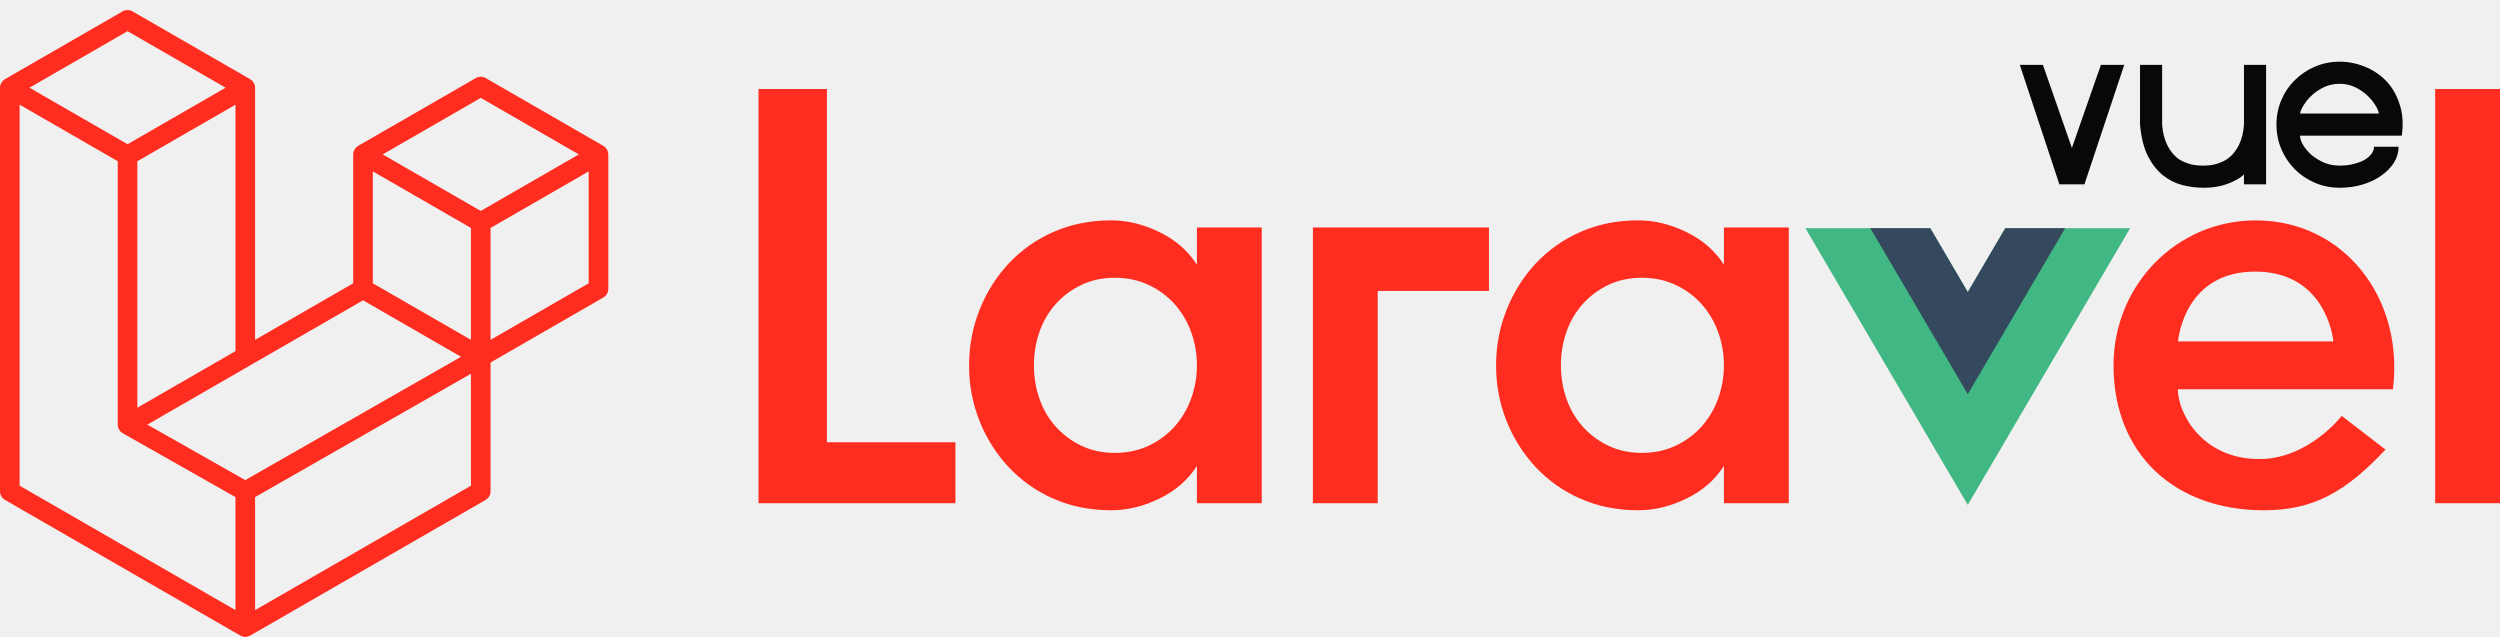
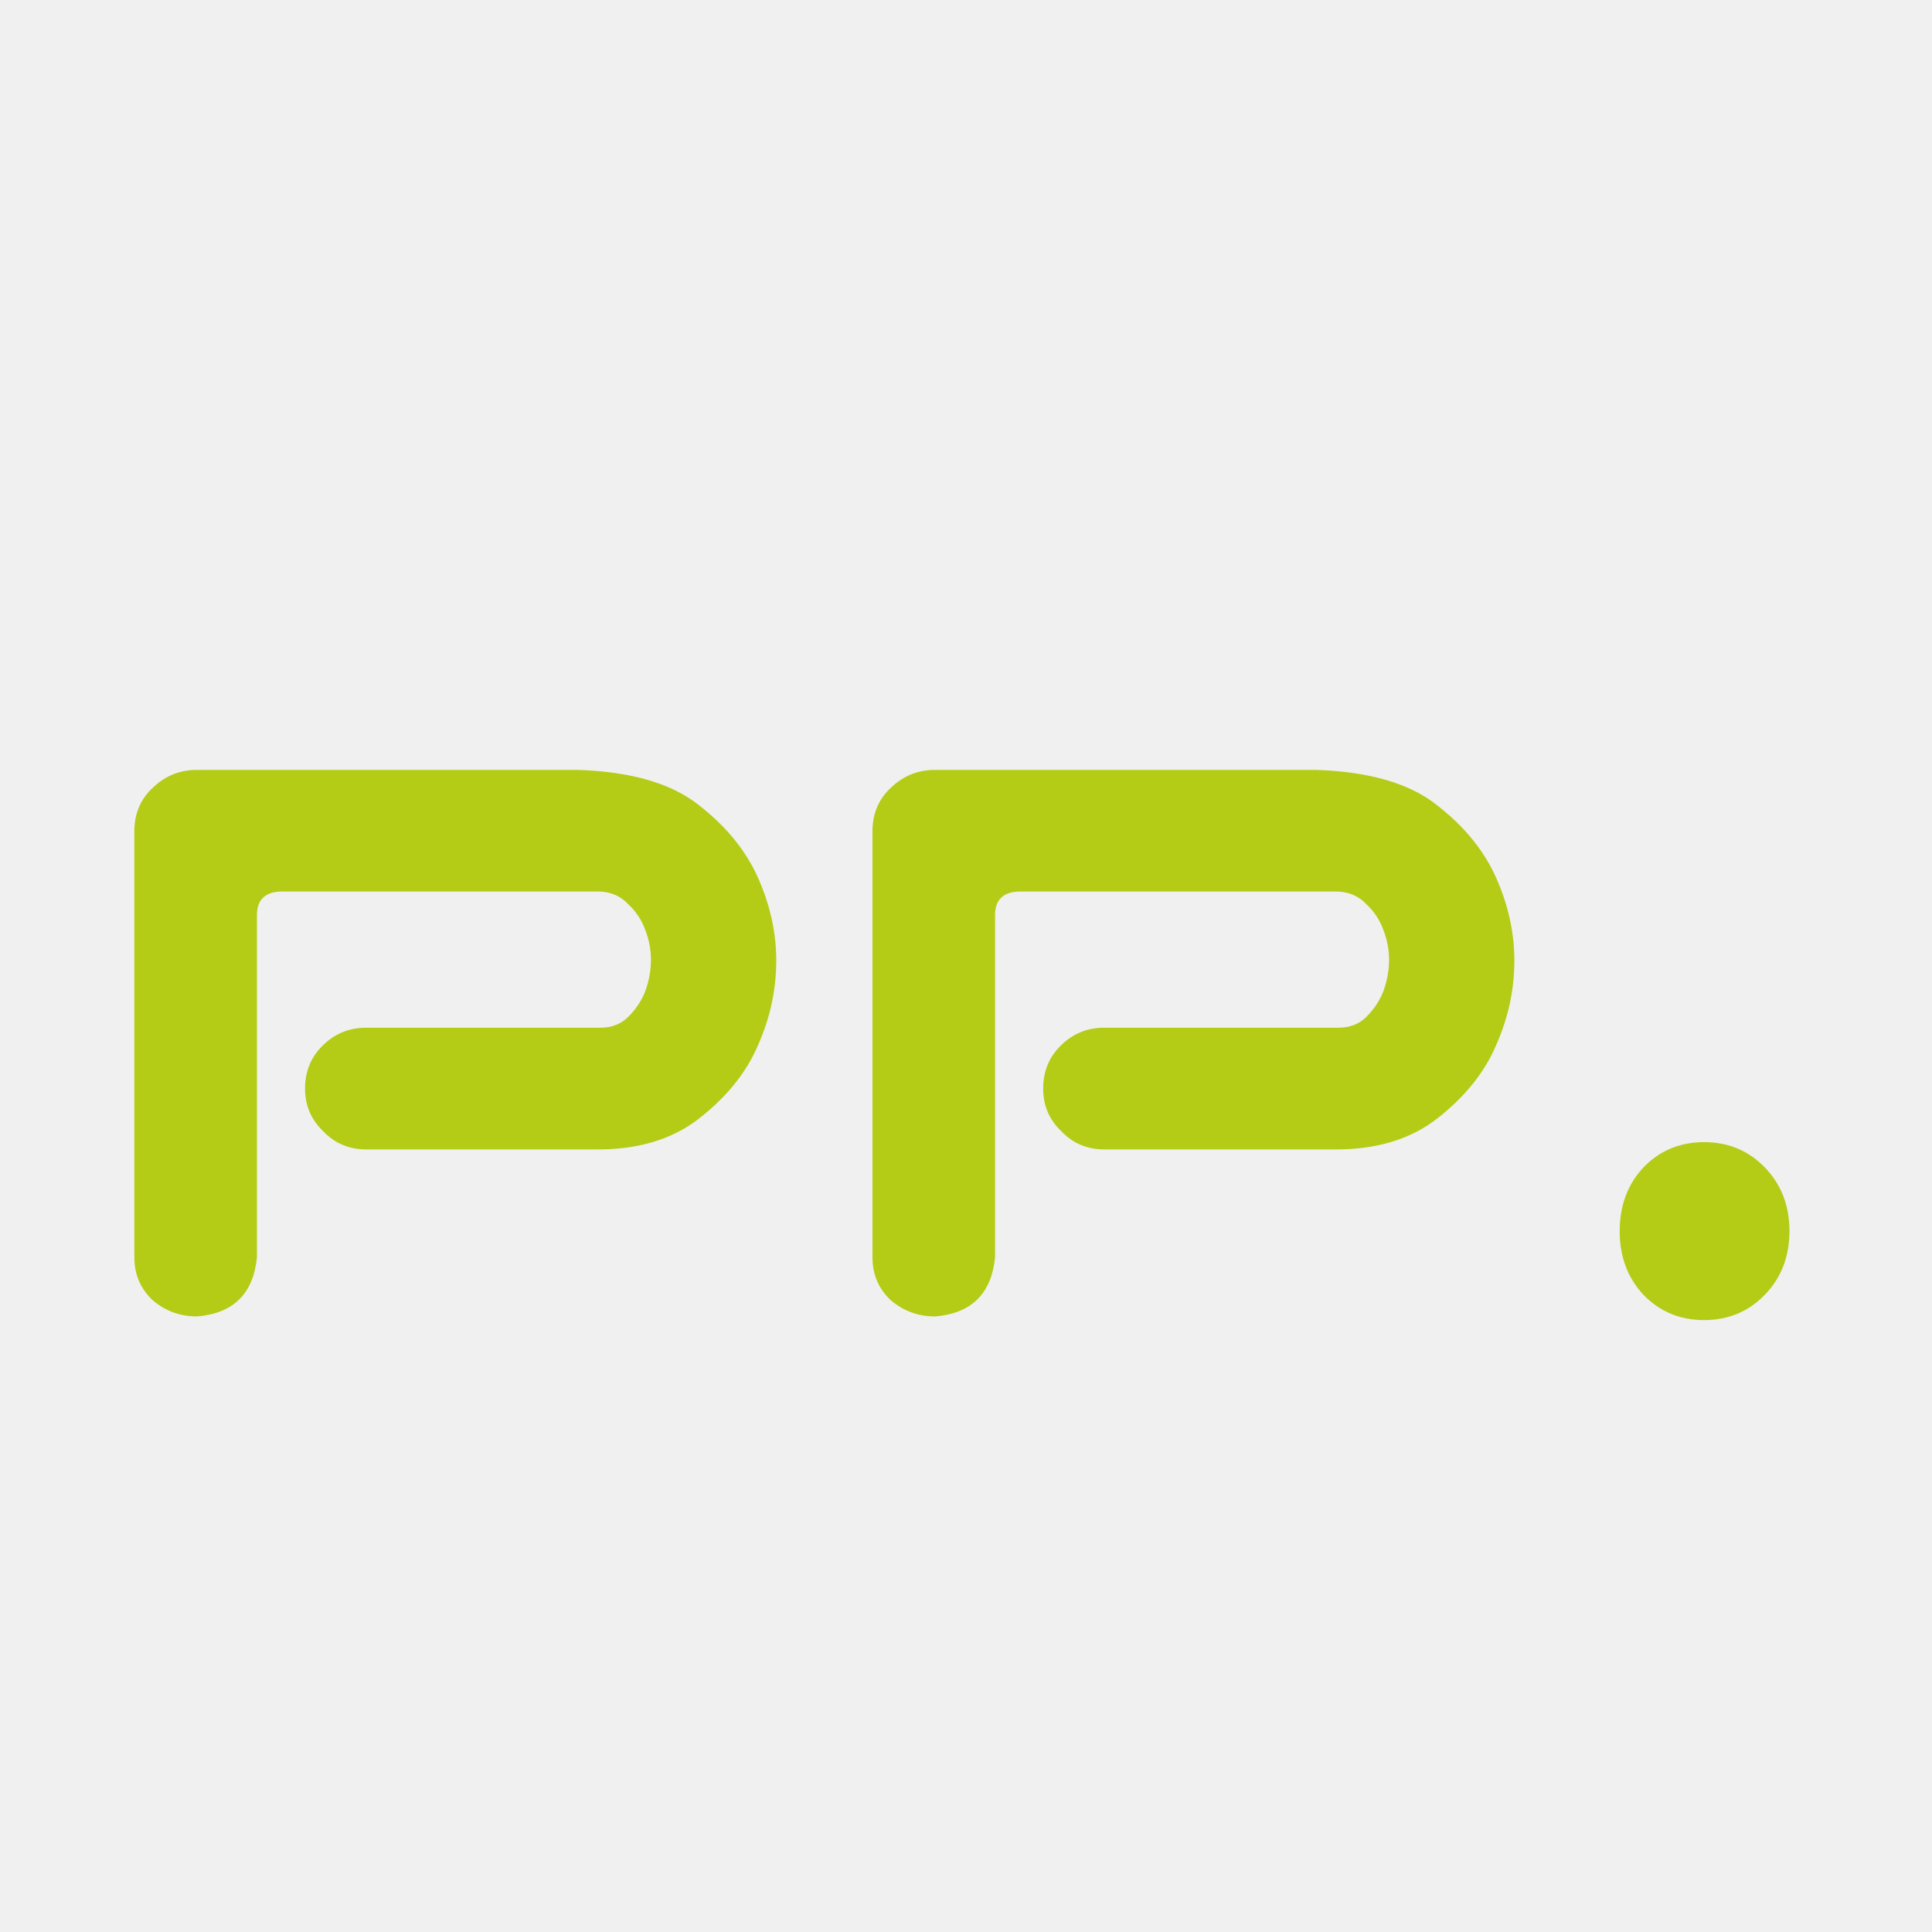
- <svg xmlns="http://www.w3.org/2000/svg" width="1994" height="508" viewBox="0 0 1994 508" fill="none">
-   <path fill-rule="evenodd" clip-rule="evenodd" d="M484.904 121.113C485.084 121.78 485.176 122.467 485.178 123.157V230.481C485.178 231.859 484.815 233.212 484.125 234.404C483.435 235.596 482.443 236.584 481.25 237.27L391.267 289.132V391.926C391.267 394.724 389.782 397.306 387.359 398.715L199.527 506.958C199.097 507.202 198.628 507.359 198.159 507.525C197.984 507.584 197.817 507.691 197.632 507.74C196.319 508.087 194.939 508.087 193.626 507.74C193.411 507.682 193.215 507.564 193.01 507.486C192.58 507.33 192.131 507.193 191.72 506.958L3.928 398.715C2.735 398.029 1.744 397.04 1.054 395.848C0.365 394.656 0.001 393.304 0 391.926L0 69.955C0 69.251 0.098 68.566 0.274 67.901C0.332 67.676 0.469 67.471 0.547 67.246C0.694 66.835 0.831 66.414 1.046 66.033C1.192 65.779 1.407 65.573 1.583 65.338C1.808 65.025 2.013 64.703 2.277 64.429C2.501 64.204 2.795 64.037 3.049 63.842C3.332 63.607 3.586 63.353 3.908 63.167L97.819 9.045C99.008 8.36 100.356 8 101.728 8C103.099 8 104.447 8.36 105.636 9.045L199.537 63.167H199.557C199.869 63.363 200.133 63.607 200.417 63.832C200.671 64.028 200.954 64.204 201.179 64.419C201.452 64.703 201.648 65.025 201.882 65.338C202.048 65.573 202.273 65.779 202.41 66.033C202.635 66.424 202.762 66.835 202.918 67.246C202.996 67.471 203.133 67.676 203.192 67.911C203.371 68.578 203.463 69.265 203.465 69.955V271.055L281.713 225.952V123.148C281.713 122.463 281.81 121.768 281.986 121.113C282.055 120.878 282.182 120.673 282.26 120.448C282.416 120.037 282.553 119.617 282.768 119.235C282.915 118.981 283.13 118.775 283.296 118.541C283.53 118.228 283.726 117.905 283.999 117.631C284.224 117.406 284.507 117.24 284.761 117.044C285.054 116.809 285.309 116.555 285.621 116.369L379.542 62.248C380.73 61.562 382.078 61.201 383.45 61.201C384.822 61.201 386.17 61.562 387.359 62.248L481.26 116.369C481.592 116.565 481.846 116.809 482.139 117.034C482.383 117.23 482.667 117.406 482.891 117.621C483.165 117.905 483.36 118.228 483.595 118.541C483.771 118.775 483.986 118.981 484.123 119.235C484.347 119.617 484.474 120.037 484.631 120.448C484.719 120.673 484.846 120.878 484.904 121.113ZM469.524 225.952V136.705L436.664 155.642L391.267 181.808V271.055L469.534 225.952H469.524ZM375.623 387.397V298.091L330.969 323.621L203.455 396.475V486.622L375.623 387.397ZM15.653 83.503V387.397L187.802 486.612V396.485L97.868 345.532L97.839 345.513L97.8 345.493C97.497 345.317 97.243 345.063 96.959 344.848C96.715 344.652 96.432 344.495 96.217 344.28L96.197 344.251C95.943 344.006 95.767 343.703 95.552 343.429C95.357 343.165 95.122 342.94 94.966 342.666L94.956 342.637C94.78 342.343 94.673 341.991 94.546 341.659C94.419 341.365 94.253 341.091 94.175 340.778C94.077 340.407 94.057 340.006 94.018 339.624C93.979 339.331 93.901 339.037 93.901 338.744V128.606L48.514 102.43L15.653 83.503ZM101.737 24.872L23.5 69.955L101.718 115.039L179.946 69.946L101.718 24.872H101.737ZM142.425 306.23L187.812 280.074V83.503L154.951 102.44L109.554 128.606V325.177L142.425 306.23ZM383.45 78.074L305.222 123.157L383.45 168.241L461.668 123.148L383.45 78.074ZM375.623 181.808L330.227 155.642L297.366 136.705V225.952L342.753 252.108L375.623 271.055V181.808ZM195.619 382.927L310.362 317.351L367.719 284.583L289.549 239.529L199.547 291.401L117.518 338.675L195.619 382.927Z" fill="#FF2D20" />
-   <path fill-rule="evenodd" clip-rule="evenodd" d="M659.562 71V352.743H762.045V401.34H605V71H659.562ZM954.655 211.153V181.441H1006.36V401.34H954.643V371.603C947.694 382.616 937.804 391.272 924.984 397.558C912.189 403.845 899.296 406.988 886.33 406.988C869.564 406.988 854.22 403.918 840.31 397.791C826.768 391.926 814.574 383.333 804.486 372.548C794.514 361.84 786.632 349.354 781.249 335.738C775.657 321.625 772.835 306.563 772.94 291.378C772.94 275.969 775.71 261.26 781.249 247.251C786.597 233.551 794.481 220.987 804.486 210.22C814.575 199.433 826.768 190.836 840.31 184.964C854.22 178.825 869.564 175.756 886.33 175.756C899.296 175.756 912.189 178.911 924.996 185.21C937.804 191.496 947.694 200.152 954.655 211.153ZM949.9 318.279C953.083 309.675 954.694 300.566 954.655 291.39C954.655 281.936 953.062 272.973 949.9 264.477C946.929 256.304 942.424 248.777 936.627 242.303C930.826 235.936 923.808 230.8 915.988 227.201C907.912 223.431 898.978 221.541 889.173 221.541C879.368 221.541 870.508 223.431 862.603 227.201C854.698 230.982 847.896 236.016 842.209 242.303C836.426 248.746 831.992 256.286 829.169 264.477C826.133 273.117 824.607 282.218 824.659 291.378C824.659 300.82 826.154 309.795 829.169 318.267C831.988 326.463 836.423 334.008 842.209 340.453C847.948 346.783 854.879 351.915 862.603 355.555C870.508 359.337 879.368 361.215 889.173 361.215C898.978 361.215 907.924 359.337 915.988 355.567C923.81 351.971 930.828 346.835 936.627 340.465C942.426 333.988 946.932 326.457 949.9 318.279ZM1047.16 401.328V181.428H1187.6V232.038H1098.87V401.328H1047.16ZM1375 211.153V181.441H1426.71V401.34H1374.99V371.603C1368.03 382.616 1358.15 391.272 1345.33 397.558C1332.54 403.845 1319.64 406.988 1306.68 406.988C1289.9 406.988 1274.57 403.918 1260.66 397.791C1247.11 391.926 1234.92 383.333 1224.83 372.548C1214.86 361.84 1206.98 349.354 1201.6 335.738C1196 321.625 1193.18 306.563 1193.29 291.378C1193.29 275.969 1196.04 261.26 1201.6 247.251C1206.94 233.551 1214.83 220.987 1224.83 210.22C1234.92 199.433 1247.11 190.836 1260.66 184.964C1274.57 178.825 1289.9 175.756 1306.68 175.756C1319.64 175.756 1332.54 178.911 1345.34 185.21C1358.15 191.496 1368.03 200.152 1375 211.153ZM1370.25 318.279C1373.42 309.674 1375.03 300.566 1374.99 291.39C1374.99 281.936 1373.4 272.973 1370.25 264.477C1367.27 256.303 1362.76 248.776 1356.96 242.303C1351.16 235.936 1344.14 230.8 1336.32 227.201C1328.26 223.431 1319.32 221.541 1309.52 221.541C1299.71 221.541 1290.85 223.431 1282.95 227.201C1275.04 230.982 1268.24 236.016 1262.56 242.303C1256.77 248.745 1252.33 256.285 1249.5 264.477C1246.47 273.117 1244.94 282.218 1244.99 291.378C1244.99 300.82 1246.49 309.795 1249.5 318.267C1252.33 326.464 1256.76 334.009 1262.56 340.453C1268.29 346.783 1275.22 351.915 1282.95 355.555C1290.85 359.337 1299.71 361.215 1309.52 361.215C1319.32 361.215 1328.27 359.337 1336.32 355.567C1344.14 351.971 1351.16 346.835 1356.96 340.465C1362.76 333.989 1367.27 326.458 1370.25 318.279ZM1799.18 175.781C1869.6 175.781 1917.62 237.846 1908.6 310.495H1737.05C1737.05 329.464 1756.3 366.139 1802.03 366.139C1841.37 366.139 1867.72 331.724 1867.74 331.699L1902.67 358.588C1871.44 391.763 1845.87 407 1805.81 407C1734.24 407 1685.74 361.964 1685.74 291.39C1685.74 227.545 1735.87 175.781 1799.18 175.781ZM1737.18 272.273H1861.11C1860.73 268.037 1854.02 216.629 1798.78 216.629C1743.54 216.629 1737.59 268.037 1737.18 272.273ZM1942.28 401.328V71H1994V401.328H1942.28Z" fill="#FF2D20" />
-   <path d="M1694.3 51.744L1662.55 147H1642.56L1611 51.744H1629.42L1652.55 117.992L1675.68 51.744H1694.3ZM1789.79 139.16C1787.57 141.251 1784.89 143.015 1781.75 144.452C1779.01 145.889 1775.61 147.131 1771.56 148.176C1767.51 149.221 1762.74 149.744 1757.25 149.744C1751.77 149.744 1746.21 149.025 1740.59 147.588C1734.98 146.151 1729.81 143.537 1725.11 139.748C1720.41 135.959 1716.42 130.863 1713.15 124.46C1709.89 117.927 1707.8 109.564 1706.88 99.372V51.744H1724.52V99.372C1724.91 105.513 1726.29 111.001 1728.64 115.836C1729.68 117.927 1730.99 119.952 1732.56 121.912C1734.13 123.872 1736.02 125.636 1738.24 127.204C1740.59 128.641 1743.27 129.817 1746.28 130.732C1749.41 131.647 1753.07 132.104 1757.25 132.104C1761.3 132.104 1764.83 131.647 1767.84 130.732C1770.97 129.817 1773.65 128.641 1775.87 127.204C1778.23 125.636 1780.19 123.872 1781.75 121.912C1783.32 119.952 1784.63 117.927 1785.67 115.836C1788.03 111.001 1789.4 105.513 1789.79 99.372V51.744H1807.43V147H1789.79V139.16ZM1913.11 117.012C1913.11 121.585 1911.87 125.832 1909.39 129.752C1906.91 133.672 1903.51 137.135 1899.2 140.14C1895.02 143.145 1890.05 145.497 1884.3 147.196C1878.68 148.895 1872.61 149.744 1866.07 149.744C1859.15 149.744 1852.61 148.437 1846.47 145.824C1840.33 143.211 1834.97 139.617 1830.4 135.044C1825.83 130.471 1822.23 125.113 1819.62 118.972C1817.01 112.831 1815.7 106.297 1815.7 99.372C1815.7 92.447 1817.01 85.913 1819.62 79.772C1822.23 73.631 1825.83 68.339 1830.4 63.896C1834.97 59.323 1840.33 55.729 1846.47 53.116C1852.61 50.503 1859.15 49.196 1866.07 49.196C1872.87 49.196 1879.53 50.503 1886.06 53.116C1892.6 55.729 1898.28 59.519 1903.12 64.484C1907.95 69.449 1911.54 75.656 1913.9 83.104C1916.38 90.421 1916.97 98.784 1915.66 108.192H1834.52C1834.52 110.544 1835.37 113.092 1837.06 115.836C1838.76 118.58 1840.98 121.193 1843.73 123.676C1846.6 126.028 1849.94 128.053 1853.72 129.752C1857.64 131.32 1861.76 132.104 1866.07 132.104C1869.86 132.104 1873.39 131.712 1876.66 130.928C1880.05 130.144 1882.99 129.099 1885.48 127.792C1887.96 126.355 1889.92 124.721 1891.36 122.892C1892.79 121.063 1893.51 119.103 1893.51 117.012H1913.11ZM1897.43 90.552C1897.04 88.461 1896 86.109 1894.3 83.496C1892.6 80.752 1890.38 78.139 1887.63 75.656C1884.89 73.173 1881.69 71.083 1878.03 69.384C1874.37 67.685 1870.38 66.836 1866.07 66.836C1861.76 66.836 1857.71 67.685 1853.92 69.384C1850.26 71.083 1847.06 73.173 1844.32 75.656C1841.57 78.139 1839.35 80.752 1837.65 83.496C1835.95 86.109 1834.91 88.461 1834.52 90.552H1897.43Z" fill="#080808" />
-   <path d="M1599.41 182L1569.5 232.965L1539.59 182H1440L1569.5 402.688L1699 182H1599.41Z" fill="#41B883" />
-   <path d="M1599.41 182L1569.5 232.965L1539.59 182H1491.8L1569.5 314.41L1647.2 182H1599.41Z" fill="#34495E" />
+ <svg xmlns="http://www.w3.org/2000/svg" width="133" height="133" viewBox="0 0 133 133" fill="none">
+   <g clip-path="url(#clip0_51_5)">
+     <path d="M17.688 86.562C17.438 89.062 16.062 90.417 13.562 90.625C12.396 90.625 11.375 90.25 10.5 89.5C9.667 88.708 9.25 87.729 9.25 86.562V57.062C9.292 55.896 9.729 54.938 10.562 54.188C11.396 53.396 12.396 53 13.562 53H39.812C43.479 53.125 46.25 53.938 48.125 55.438C50 56.896 51.354 58.562 52.188 60.438C53.021 62.312 53.438 64.208 53.438 66.125C53.438 68.125 53.021 70.062 52.188 71.938C51.396 73.812 50.042 75.5 48.125 77C46.25 78.458 43.854 79.167 40.938 79.125H25.188C24.021 79.125 23.042 78.708 22.25 77.875C21.417 77.083 21 76.104 21 74.938C21 73.771 21.396 72.792 22.188 72C23.021 71.167 24.021 70.75 25.188 70.75H41.312C42.104 70.75 42.75 70.5 43.25 70C43.792 69.458 44.188 68.854 44.438 68.188C44.688 67.479 44.812 66.771 44.812 66.062C44.812 65.396 44.688 64.729 44.438 64.062C44.188 63.354 43.792 62.75 43.25 62.25C42.75 61.708 42.104 61.417 41.312 61.375H19.312C18.229 61.417 17.688 61.958 17.688 63V86.562ZM68.5 86.562C68.25 89.062 66.875 90.417 64.375 90.625C63.208 90.625 62.188 90.25 61.312 89.5C60.479 88.708 60.062 87.729 60.062 86.562V57.062C60.104 55.896 60.542 54.938 61.375 54.188C62.208 53.396 63.208 53 64.375 53H90.625C94.292 53.125 97.062 53.938 98.938 55.438C100.812 56.896 102.167 58.562 103 60.438C103.833 62.312 104.25 64.208 104.25 66.125C104.25 68.125 103.833 70.062 103 71.938C102.208 73.812 100.854 75.5 98.938 77C97.062 78.458 94.667 79.167 91.75 79.125H76C74.833 79.125 73.854 78.708 73.062 77.875C72.229 77.083 71.812 76.104 71.812 74.938C71.812 73.771 72.208 72.792 73 72C73.833 71.167 74.833 70.75 76 70.75H92.125C92.917 70.75 93.562 70.5 94.062 70C94.604 69.458 95 68.854 95.25 68.188C95.5 67.479 95.625 66.771 95.625 66.062C95.625 65.396 95.5 64.729 95.25 64.062C95 63.354 94.604 62.75 94.062 62.25C93.562 61.708 92.917 61.417 92.125 61.375H70.125C69.042 61.417 68.5 61.958 68.5 63V86.562ZM117.312 90.875C115.646 90.875 114.25 90.292 113.125 89.125C112.042 87.958 111.5 86.5 111.5 84.75C111.5 83 112.042 81.542 113.125 80.375C114.25 79.208 115.646 78.625 117.312 78.625C118.979 78.625 120.375 79.208 121.5 80.375C122.625 81.542 123.188 83 123.188 84.75C123.188 86.5 122.625 87.958 121.5 89.125C120.375 90.292 118.979 90.875 117.312 90.875Z" fill="#B4CC16" />
+   </g>
+   <defs>
+     <clipPath id="clip0_51_5">
+       <rect width="133" height="133" rx="20" fill="white" />
+     </clipPath>
+   </defs>
</svg>
